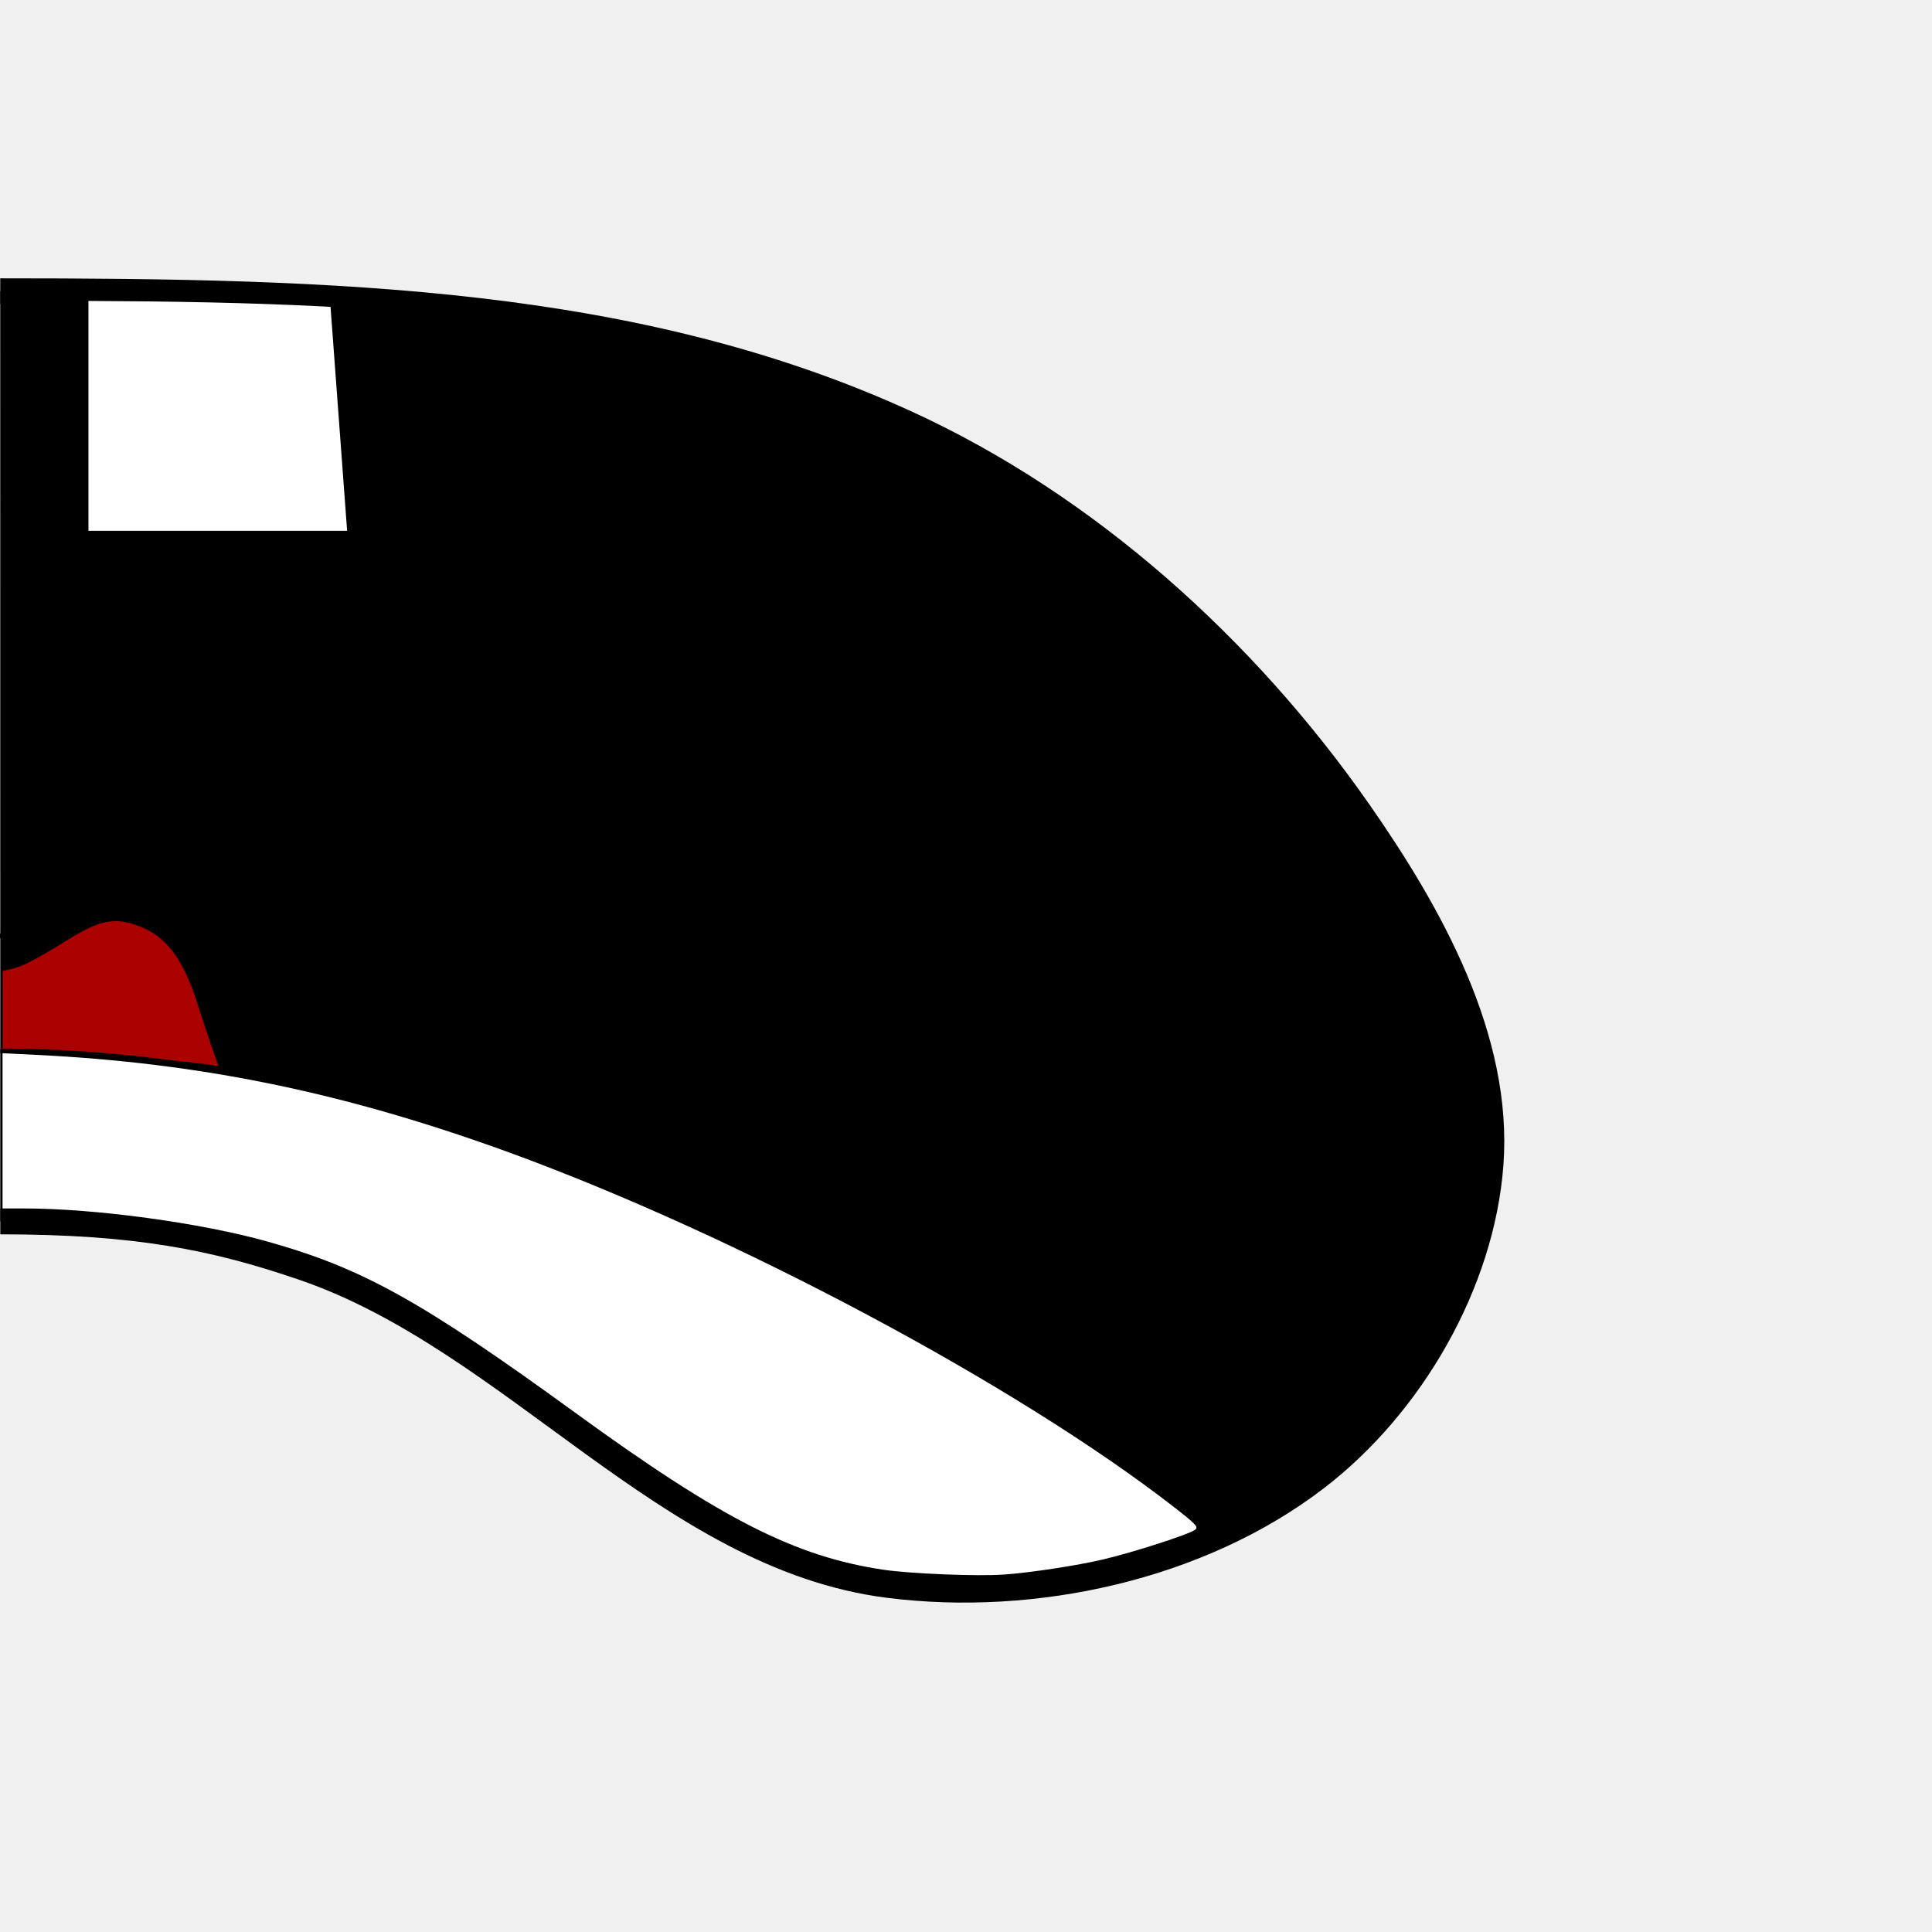
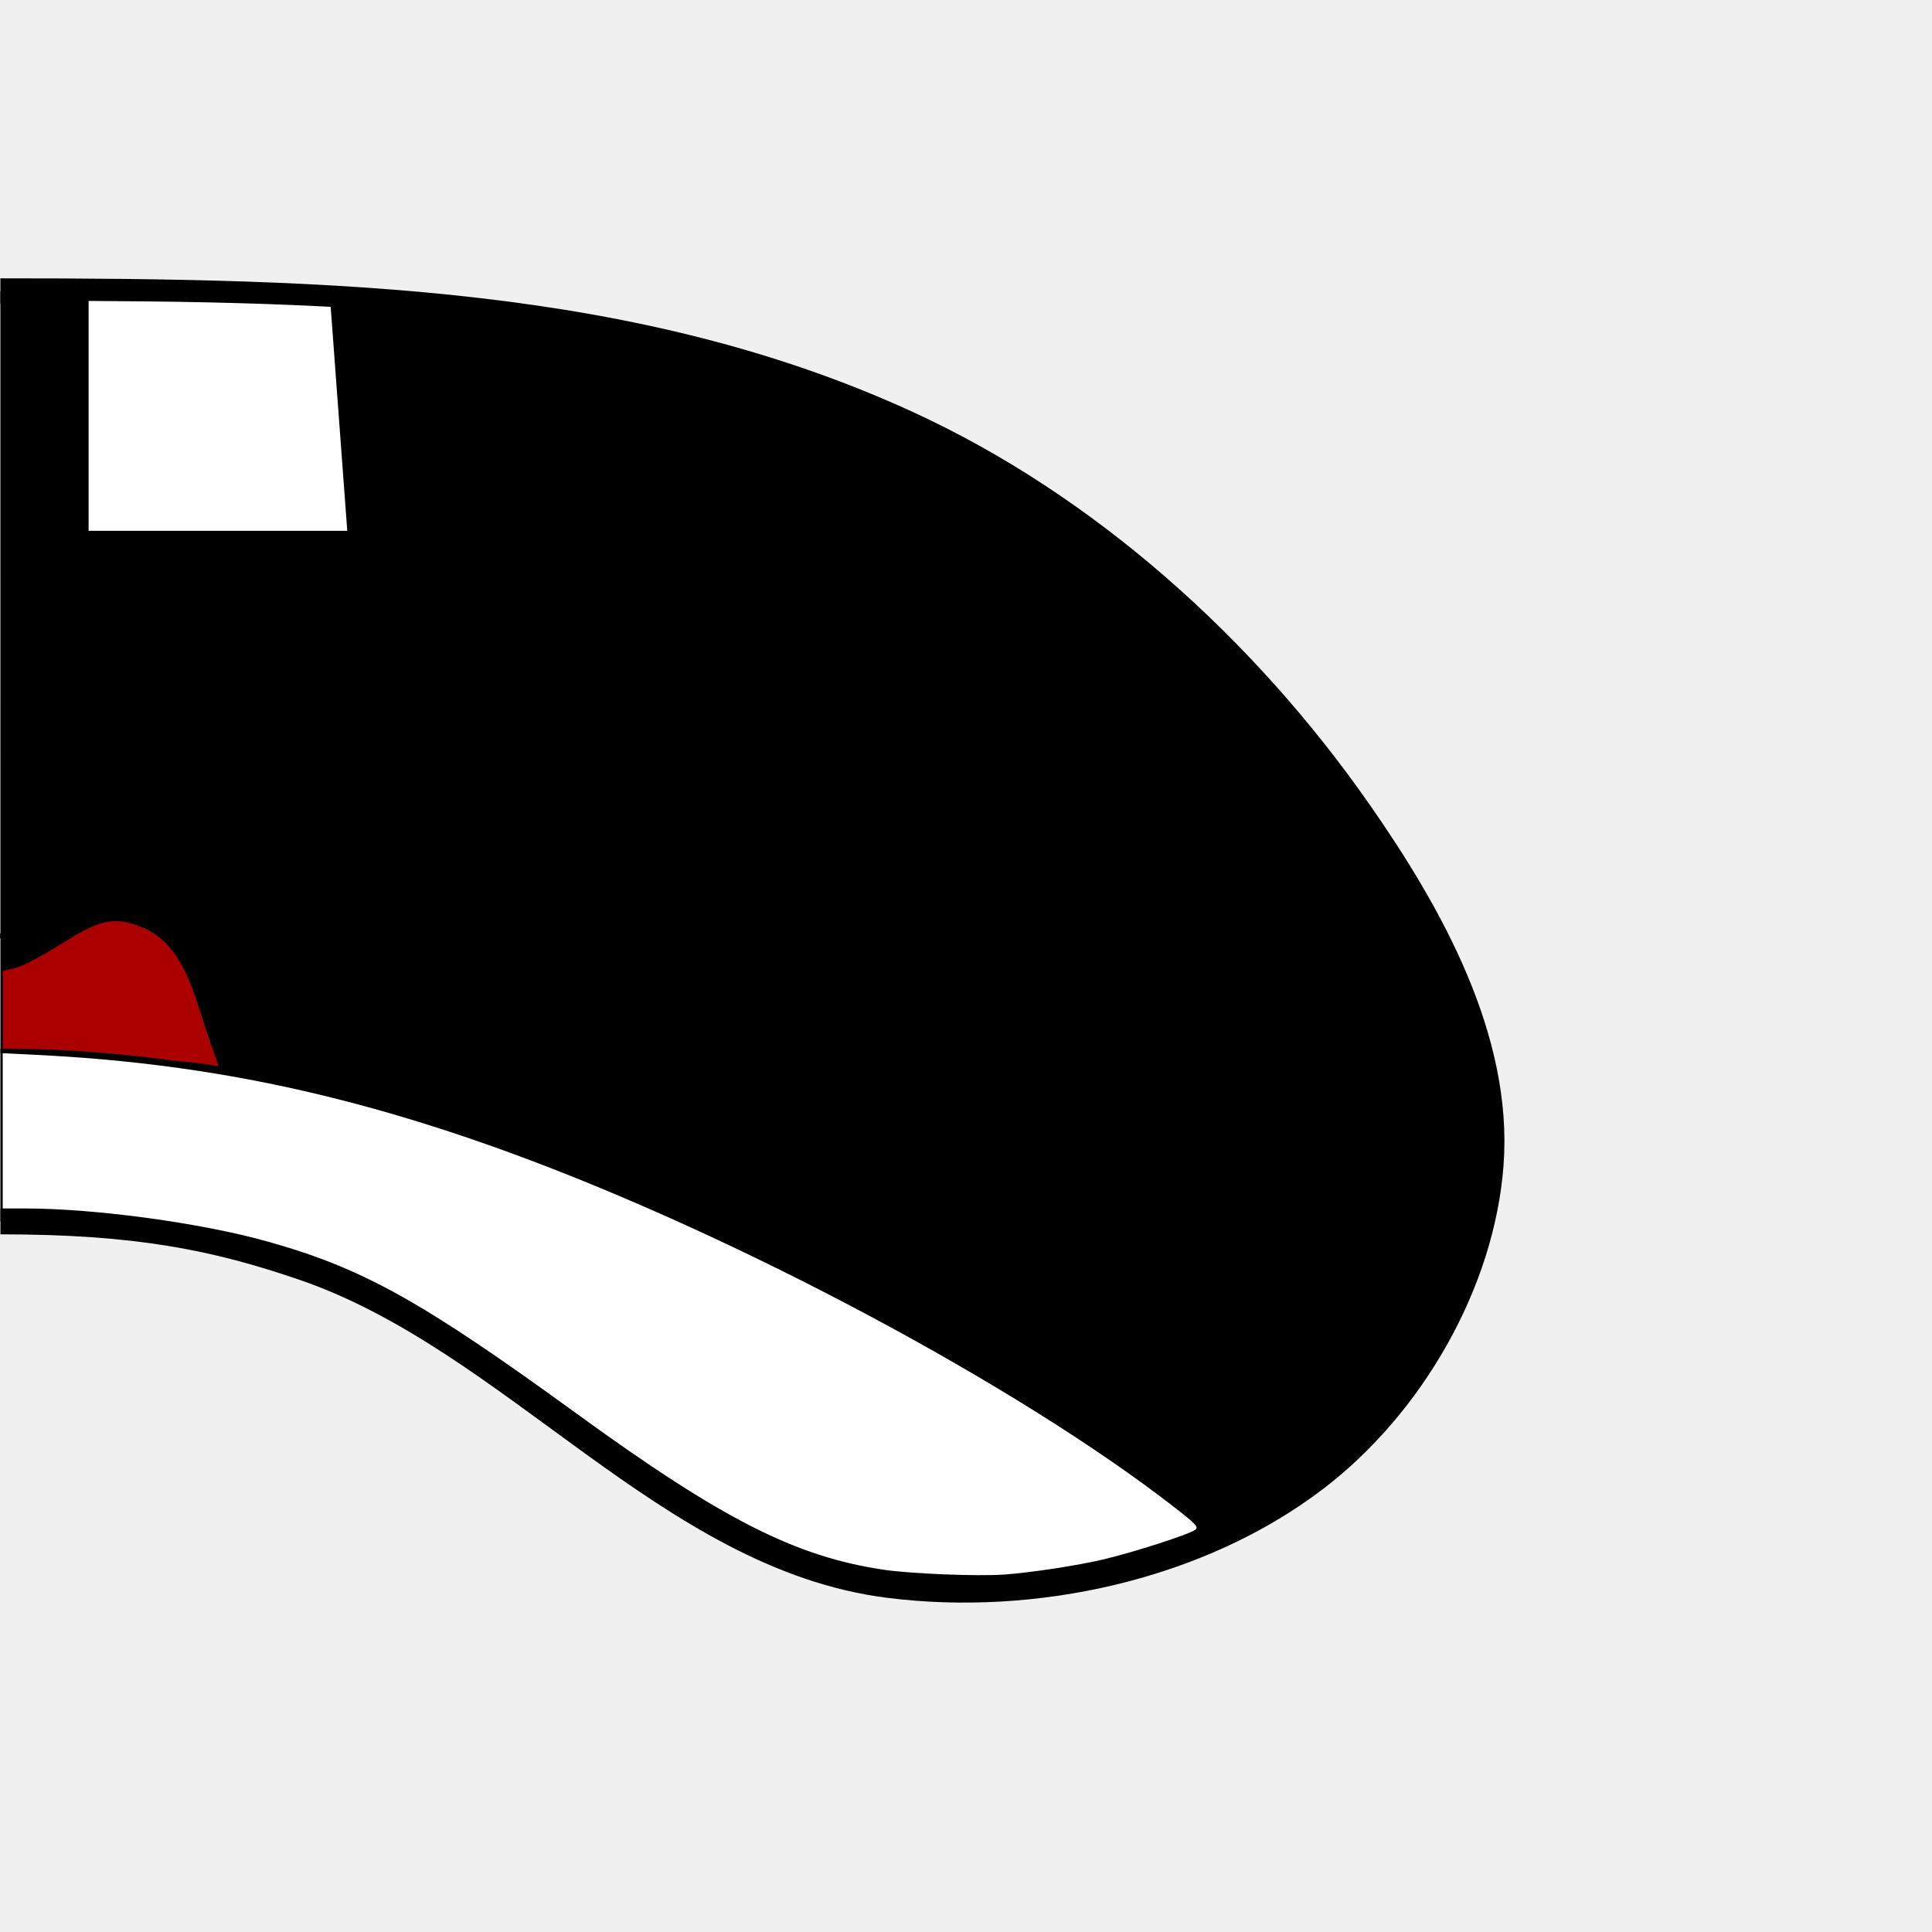
<svg xmlns="http://www.w3.org/2000/svg" width="40mm" height="40mm" version="1.1" viewBox="0 0 40 40">
-   <g transform="translate(-62.462 -241.74)">
+   <g transform="translate(-17.385 -241.74)">
    <path d="m124.4 30.849s4.372-0.608 6.529-1.906c2.518-1.516 3.99-5.47 3.99-5.47" display="none" fill="none" stroke="#000" stroke-width=".265px" />
    <path d="m131.01 80.02s-3.99-1.889-5.659-3.773c-1.949-2.2-2.169-6.414-2.169-6.414" display="none" fill="none" stroke="#000" stroke-width=".265px" />
-     <g transform="matrix(-.99976 0 0 1 120.16 0)">
+     <g transform="matrix(-.99976 0 0 1 75.086 0)">
      <rect transform="scale(-1)" x="-57.705" y="-281.74" width="40" height="40" fill="#9990" />
      <g stroke="#000">
        <path d="m53.028 263.92c0.575-1.121 0.426-3.795 2.159-4.15 0.893-0.183 1.728 1.371 2.526 1.346" fill="none" stroke-width=".1" />
        <path d="m57.706 267.03c-2.816 0-4.449 0.327-6.288 0.959-4.341 1.492-7.55 5.991-12.103 6.568-3.019 0.383-6.441-0.363-8.856-2.214-1.967-1.507-3.43-4.024-3.616-6.494-0.195-2.592 1.242-5.175 2.731-7.306 2.357-3.376 5.628-6.332 9.373-8.044 5.587-2.556 11.781-2.731 18.76-2.731" stroke-width=".531px" />
        <path d="m50.829 247.82-0.368 4.968h5.477l-1.43e-4 -5.035" fill="#fff" stroke-linecap="round" stroke-width=".116" />
        <path d="m57.174 267.03c-2.485 0.049-3.917 0.327-5.756 0.959-4.341 1.492-7.55 5.991-12.103 6.568-3.019 0.383-6.441-0.363-8.856-2.214-1.967-1.507-3.43-4.024-3.616-6.494-0.195-2.592 1.242-5.175 2.731-7.306 2.357-3.376 5.628-6.332 9.373-8.044 5.587-2.556 11.25-2.731 18.229-2.731" fill="none" stroke-linecap="round" stroke-width=".4" />
      </g>
      <path d="m53.208 263.75c0.065-0.168 0.259-0.744 0.431-1.279 0.284-0.88 0.633-1.341 1.176-1.55 0.505-0.195 0.818-0.14 1.451 0.252 0.666 0.412 0.978 0.577 1.186 0.624l0.205 0.046v1.644l-0.197 0.025c-0.108 0.014-0.421 0.025-0.696 0.025-0.776 2e-3 -3.12 0.179-3.486 0.264-0.078 0.018-0.093 7e-3 -0.071-0.051z" fill="#a00" />
      <path d="m57.706 263.5c-6.465 0-12.452 2.521-17.323 5.035-2.936 1.515-5.598 3.134-7.786 4.941" fill="none" stroke="#000" stroke-width=".1" />
      <path d="m36.921 274.34c-0.564-0.042-1.504-0.185-2.047-0.312-0.62-0.145-1.777-0.517-1.91-0.615-0.076-0.056-0.023-0.114 0.426-0.463 3.253-2.53 9.077-5.636 13.785-7.352 3.387-1.234 6.381-1.852 9.788-2.018l0.696-0.034v3.214h-0.462c-1.455 0-3.652 0.299-5.024 0.685-1.975 0.554-3.192 1.232-6.403 3.565-3.012 2.188-4.529 2.959-6.357 3.23-0.56 0.083-1.955 0.139-2.49 0.099z" fill="#fff" />
    </g>
  </g>
</svg>
